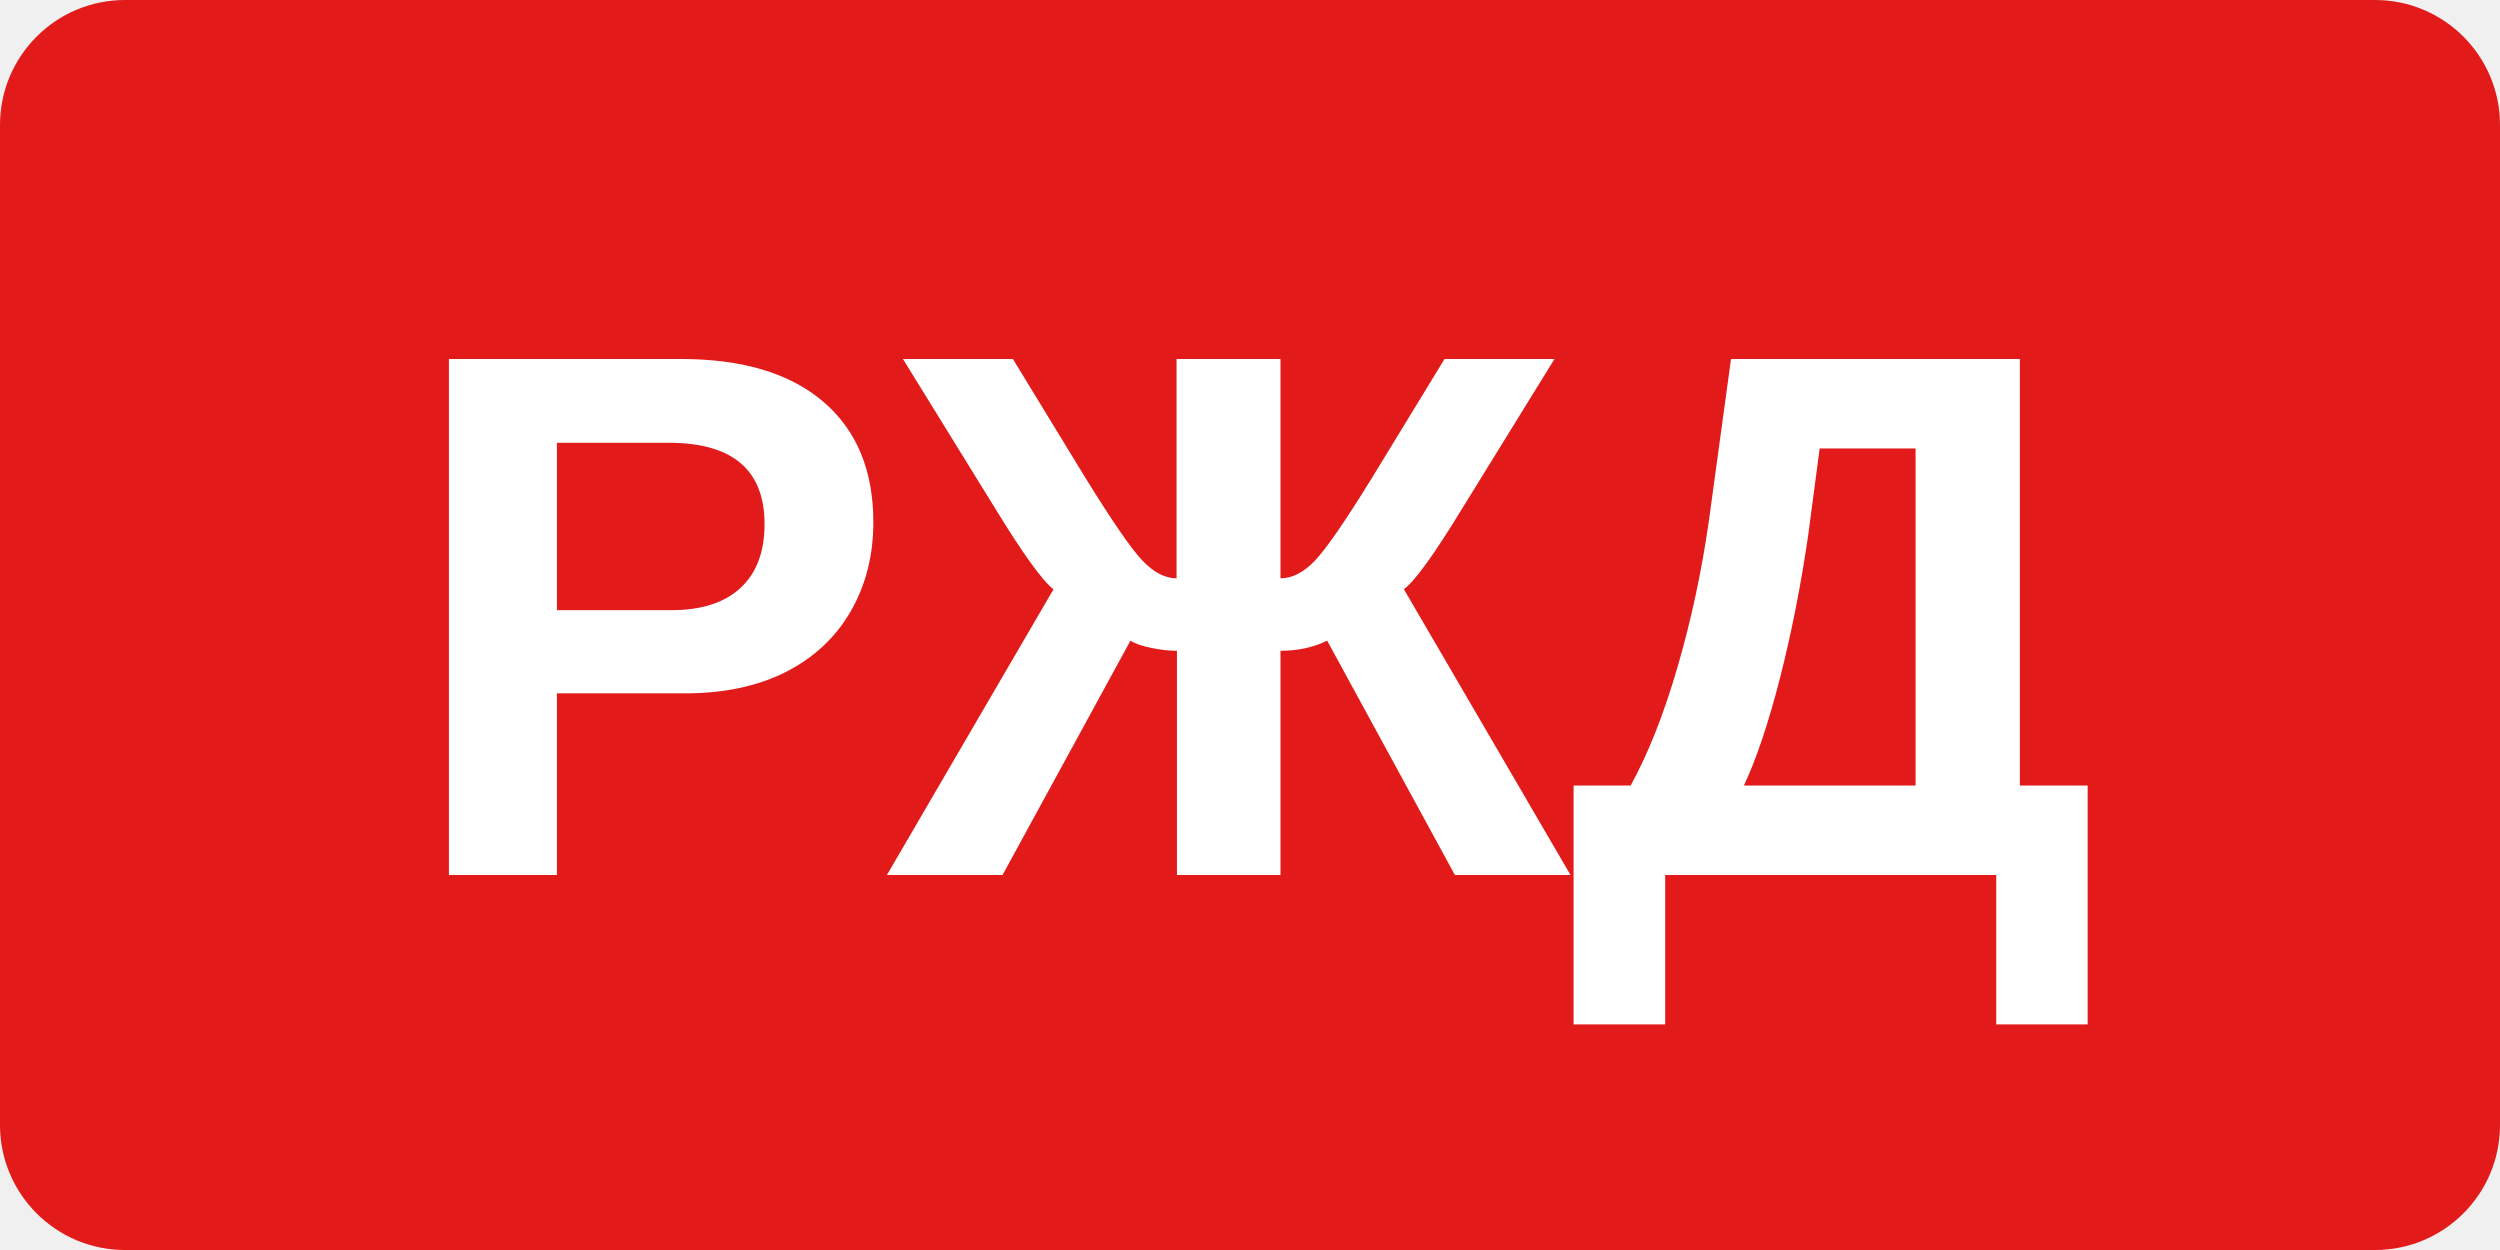
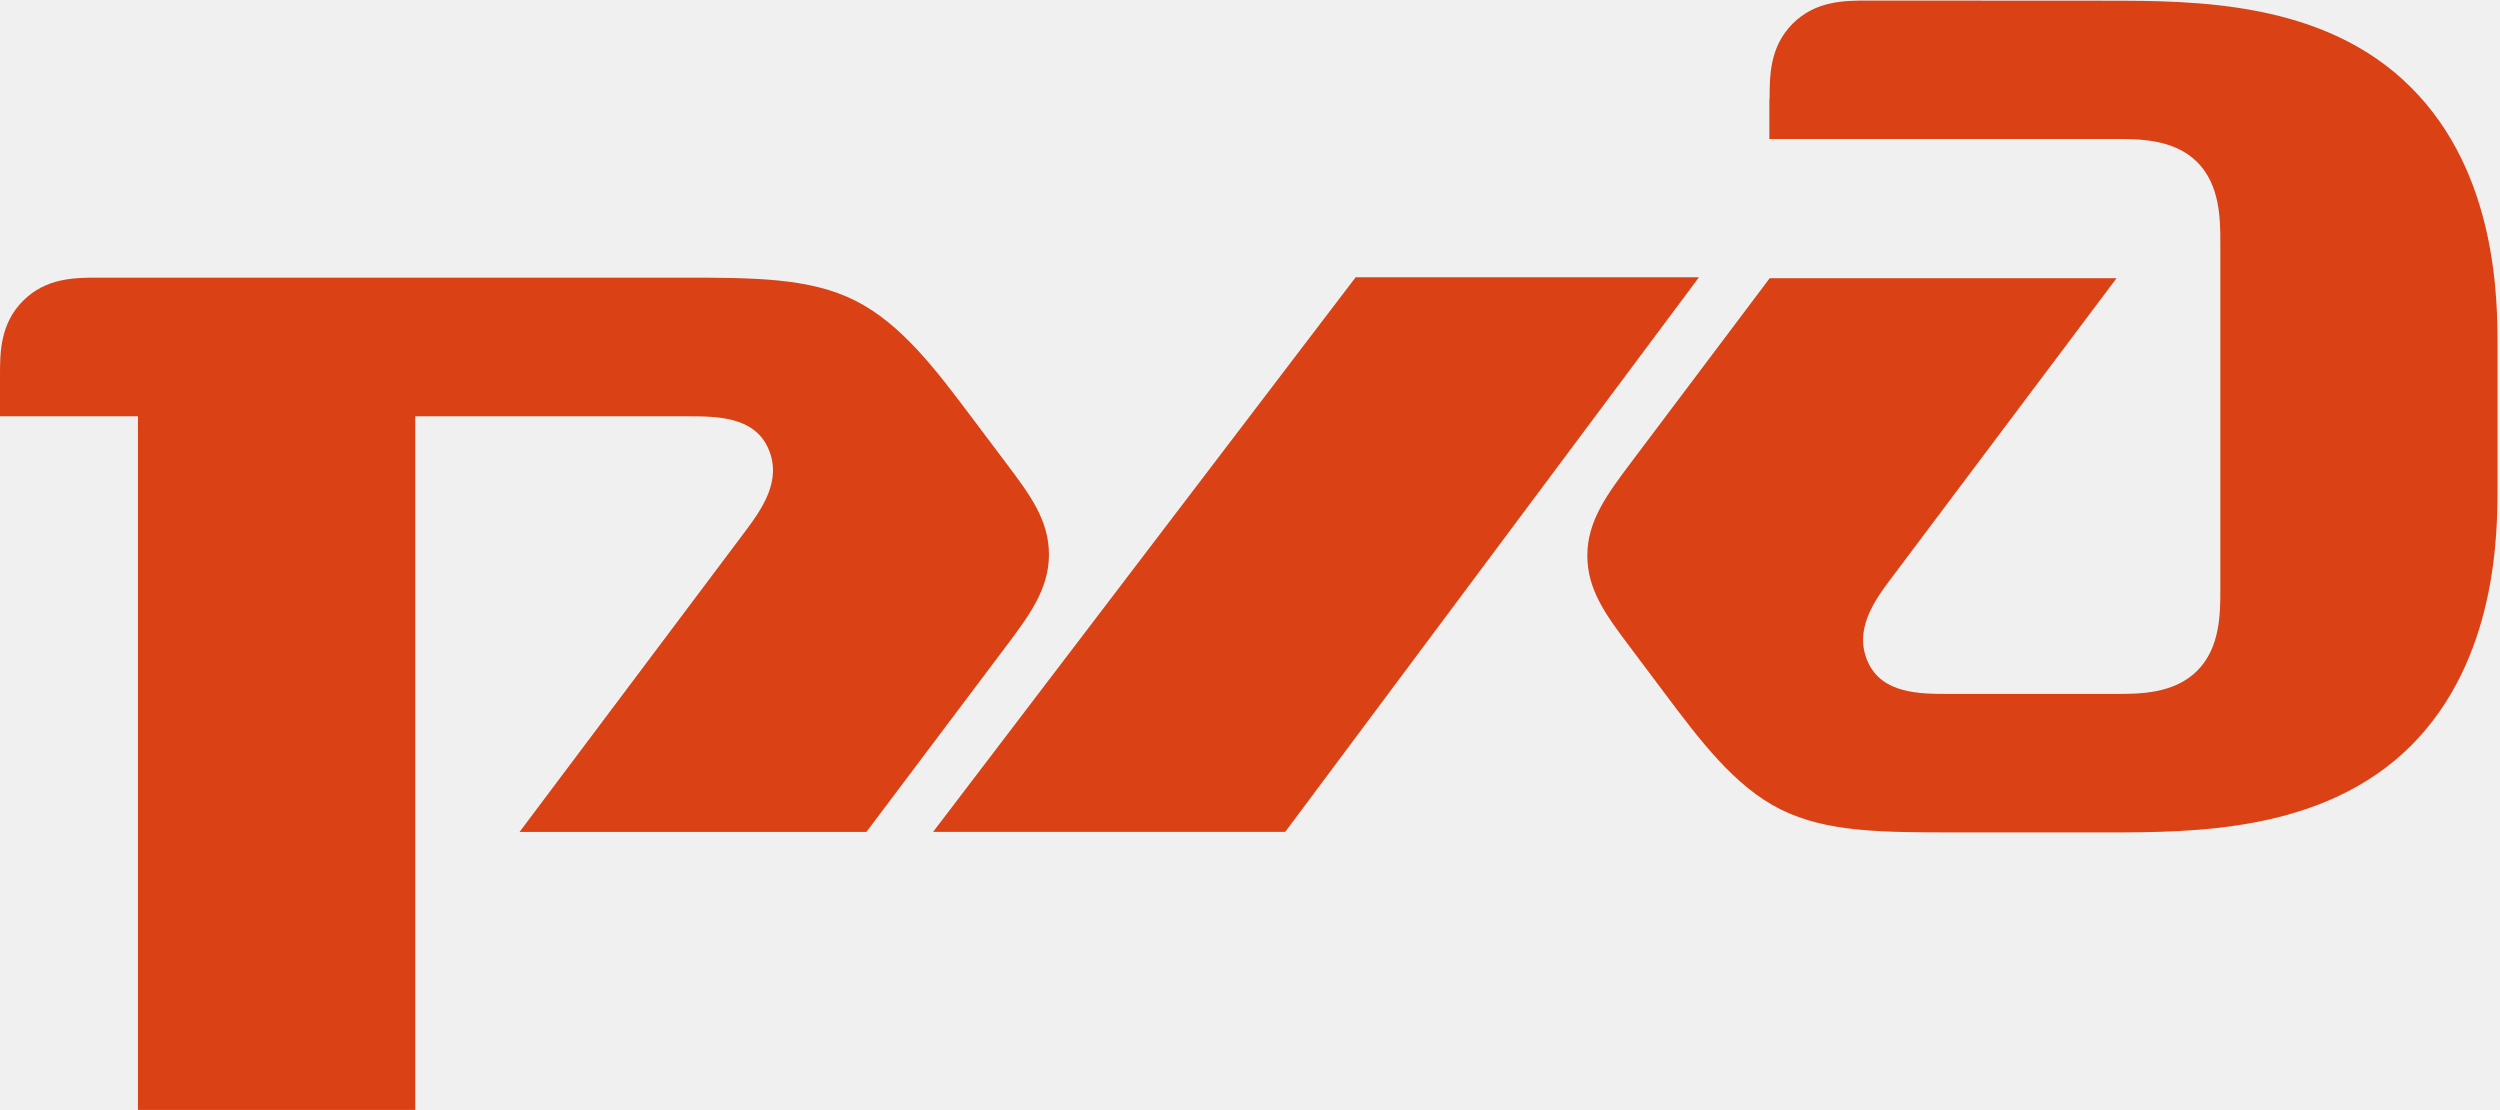
- <svg xmlns="http://www.w3.org/2000/svg" viewBox="0 0 200 100">
-   <rect width="200" height="100" rx="10" fill="#E21A1A" />
-   <text x="100" y="70" font-family="Arial, sans-serif" font-weight="bold" font-size="60" fill="white" text-anchor="middle">РЖД</text>
+ <svg xmlns="http://www.w3.org/2000/svg" width="284px" height="126px" enable-background="new 0 0 283.632 126.071" version="1.1" viewBox="0 0 284 126" xml:space="preserve">
+   <g fill="#DA4216">
+     <path d="m201 11.2v4.59h39.4c2.62 0 6.57 0 9.2 2.62 2.63 2.63 2.63 6.57 2.63 9.2v39.4c0 2.63 0 6.57-2.63 9.19-2.63 2.63-6.58 2.63-9.2 2.63h-19c-3.28 0-7.56 0-9.2-3.61-1.63-3.62 0.654-6.9 2.64-9.52l25.6-34.1h-39.4l-15.8 21c-2.64 3.52-4.92 6.57-4.92 10.5 0 3.94 2.12 6.78 4.92 10.5l3.94 5.25c3.94 5.25 7.88 10.5 13.1 13.1 5.26 2.61 11.5 2.61 20 2.61h17.1c9.86 0 24.6 0 34.5-9.84 9.84-9.85 9.84-24.3 9.84-29.5v-15.8c0-5.26 0-19.7-9.84-29.5-9.86-9.86-24.6-9.83-34.5-9.84l-27.2-0.015c-2.61 0-5.91 0-8.54 2.63-2.61 2.63-2.61 5.91-2.61 8.54" />
+     <polygon points="154 31.5 193 31.5 146 94.5 106 94.5" />
+     <path d="m0 42.7c0-2.62 0-5.91 2.63-8.54 2.62-2.62 5.92-2.62 8.54-2.62h66c8.53 0 14.8 0 20 2.62 5.24 2.64 9.18 7.89 13.1 13.1l3.95 5.25c2.81 3.73 4.94 6.57 4.94 10.5 0 3.94-2.3 6.99-4.94 10.5l-15.8 21h-39.4l25.6-34.1c1.97-2.63 4.28-5.9 2.63-9.52-1.63-3.6-5.9-3.6-9.18-3.6h-30.9v78.8h-31.5v-78.8h-15.8v-4.6" />
+   </g>
</svg>
